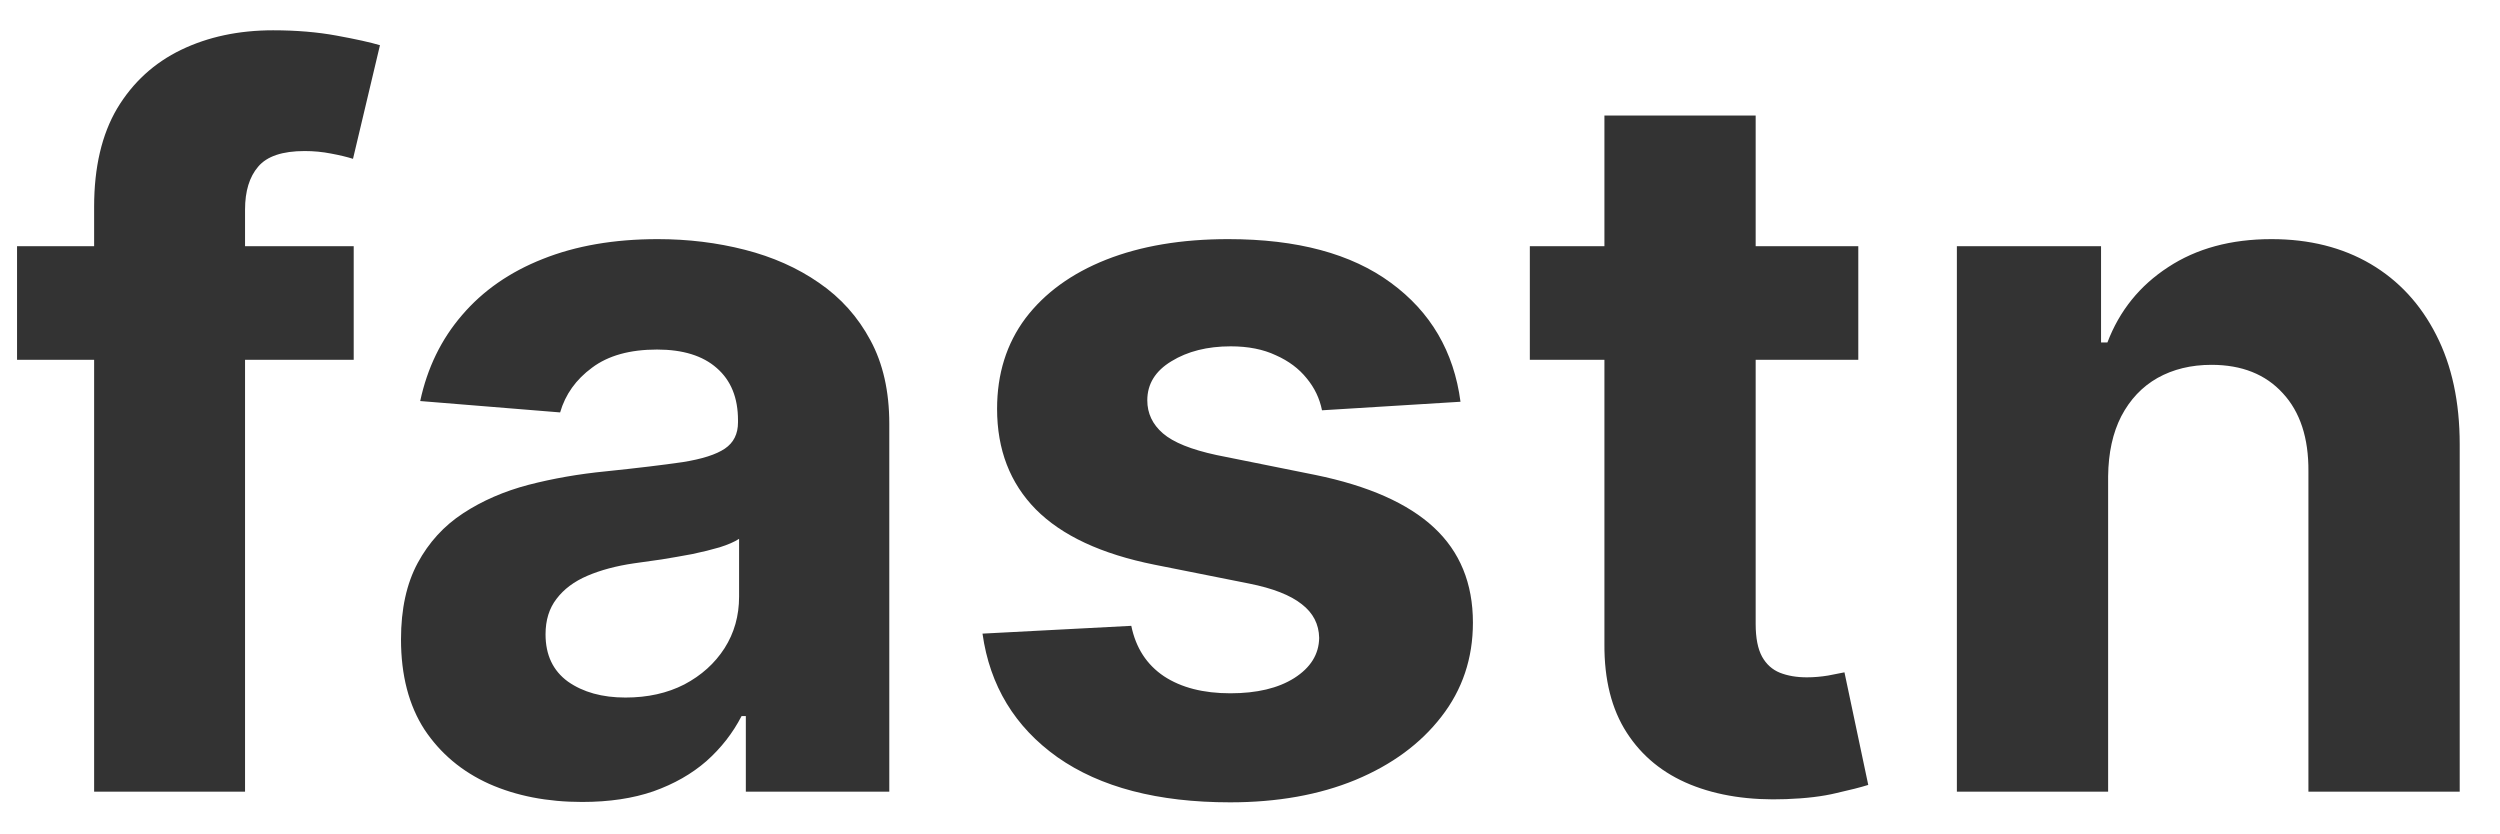
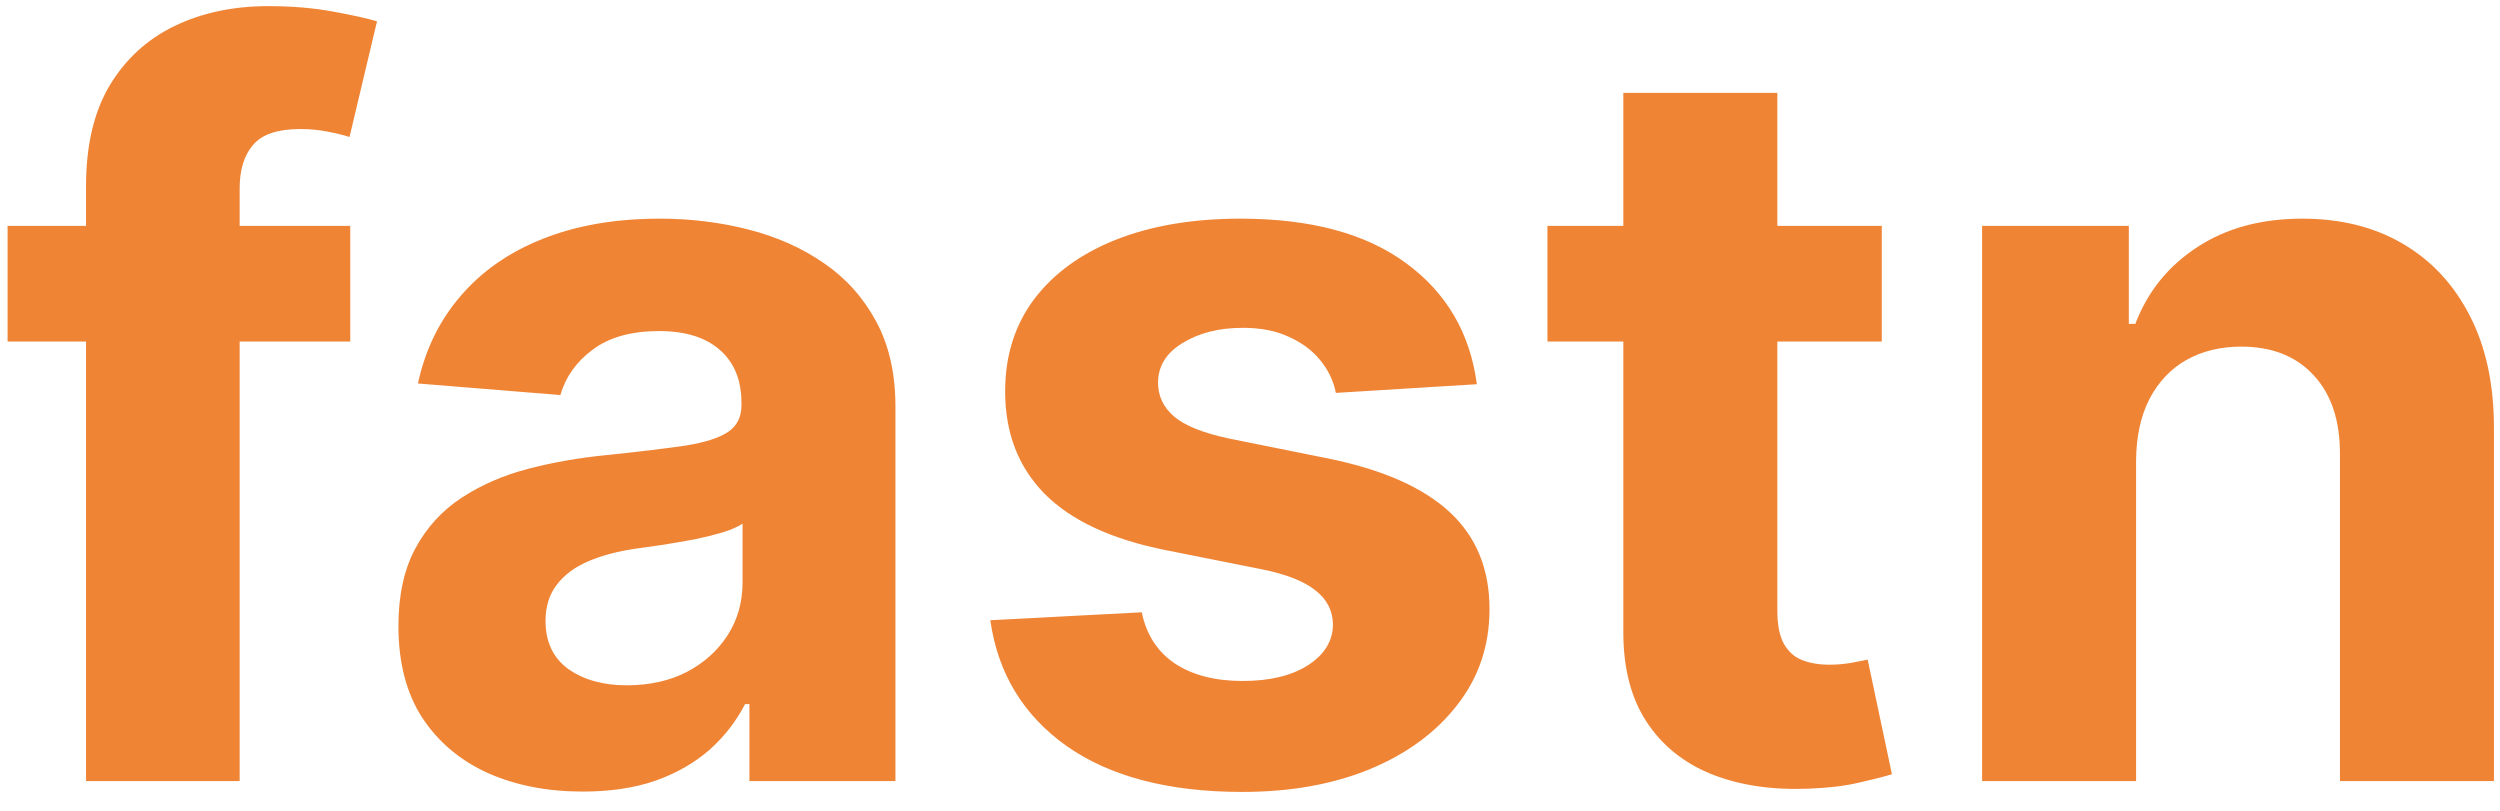
- <svg xmlns="http://www.w3.org/2000/svg" width="60" height="20" viewBox="0 0 60 20" fill="none">
-   <path d="M8.489 5.909V8.636H0.409V5.909H8.489ZM2.259 19V4.963C2.259 4.014 2.443 3.227 2.812 2.602C3.188 1.977 3.699 1.509 4.347 1.196C4.994 0.884 5.73 0.727 6.554 0.727C7.111 0.727 7.619 0.77 8.08 0.855C8.545 0.94 8.892 1.017 9.119 1.085L8.472 3.812C8.33 3.767 8.153 3.724 7.943 3.685C7.739 3.645 7.528 3.625 7.312 3.625C6.778 3.625 6.406 3.75 6.196 4C5.986 4.244 5.881 4.588 5.881 5.031V19H2.259ZM13.971 19.247C13.136 19.247 12.391 19.102 11.738 18.812C11.085 18.517 10.568 18.082 10.187 17.509C9.812 16.929 9.624 16.207 9.624 15.344C9.624 14.617 9.758 14.006 10.025 13.511C10.292 13.017 10.655 12.619 11.116 12.318C11.576 12.017 12.099 11.79 12.684 11.636C13.275 11.483 13.894 11.375 14.542 11.312C15.303 11.233 15.917 11.159 16.383 11.091C16.849 11.017 17.187 10.909 17.397 10.767C17.607 10.625 17.712 10.415 17.712 10.136V10.085C17.712 9.545 17.542 9.128 17.201 8.832C16.866 8.537 16.389 8.389 15.769 8.389C15.116 8.389 14.596 8.534 14.21 8.824C13.823 9.108 13.568 9.466 13.443 9.898L10.085 9.625C10.255 8.83 10.59 8.142 11.09 7.562C11.59 6.977 12.235 6.528 13.025 6.216C13.82 5.898 14.741 5.739 15.786 5.739C16.514 5.739 17.209 5.824 17.874 5.994C18.545 6.165 19.139 6.429 19.655 6.787C20.178 7.145 20.59 7.605 20.891 8.168C21.192 8.724 21.343 9.392 21.343 10.171V19H17.9V17.185H17.798C17.587 17.594 17.306 17.954 16.954 18.267C16.602 18.574 16.178 18.815 15.684 18.991C15.19 19.162 14.619 19.247 13.971 19.247ZM15.011 16.741C15.545 16.741 16.016 16.636 16.425 16.426C16.834 16.21 17.155 15.921 17.389 15.557C17.621 15.193 17.738 14.781 17.738 14.321V12.932C17.624 13.006 17.468 13.074 17.269 13.136C17.076 13.193 16.857 13.247 16.613 13.298C16.369 13.344 16.124 13.386 15.88 13.426C15.636 13.46 15.414 13.492 15.215 13.52C14.789 13.582 14.417 13.682 14.099 13.818C13.78 13.954 13.533 14.139 13.357 14.372C13.181 14.599 13.093 14.883 13.093 15.224C13.093 15.719 13.272 16.097 13.63 16.358C13.994 16.614 14.454 16.741 15.011 16.741ZM35.052 9.642L31.728 9.847C31.671 9.562 31.549 9.307 31.361 9.08C31.174 8.847 30.927 8.662 30.62 8.526C30.319 8.384 29.958 8.312 29.538 8.312C28.975 8.312 28.501 8.432 28.114 8.67C27.728 8.903 27.535 9.216 27.535 9.608C27.535 9.92 27.66 10.185 27.91 10.401C28.16 10.617 28.589 10.79 29.197 10.921L31.566 11.398C32.839 11.659 33.788 12.079 34.413 12.659C35.038 13.239 35.35 14 35.35 14.943C35.35 15.801 35.097 16.554 34.592 17.202C34.092 17.849 33.404 18.355 32.529 18.719C31.66 19.077 30.657 19.256 29.521 19.256C27.788 19.256 26.407 18.895 25.379 18.173C24.356 17.446 23.756 16.457 23.58 15.207L27.151 15.02C27.259 15.548 27.521 15.952 27.935 16.23C28.35 16.503 28.881 16.639 29.529 16.639C30.166 16.639 30.677 16.517 31.063 16.273C31.455 16.023 31.654 15.702 31.66 15.31C31.654 14.98 31.515 14.71 31.242 14.5C30.97 14.284 30.549 14.119 29.981 14.006L27.714 13.554C26.435 13.298 25.484 12.855 24.859 12.224C24.239 11.594 23.93 10.79 23.93 9.812C23.93 8.972 24.157 8.247 24.611 7.639C25.072 7.031 25.717 6.562 26.546 6.233C27.381 5.903 28.359 5.739 29.478 5.739C31.131 5.739 32.432 6.088 33.381 6.787C34.336 7.486 34.893 8.438 35.052 9.642ZM44.599 5.909V8.636H36.716V5.909H44.599ZM38.506 2.773H42.136V14.977C42.136 15.312 42.188 15.574 42.29 15.761C42.392 15.943 42.534 16.071 42.716 16.145C42.903 16.219 43.119 16.256 43.364 16.256C43.534 16.256 43.705 16.241 43.875 16.213C44.045 16.179 44.176 16.153 44.267 16.136L44.838 18.838C44.656 18.895 44.401 18.96 44.071 19.034C43.742 19.114 43.341 19.162 42.869 19.179C41.994 19.213 41.227 19.097 40.568 18.829C39.915 18.562 39.406 18.148 39.043 17.585C38.679 17.023 38.5 16.312 38.506 15.454V2.773ZM50.595 11.432V19H46.965V5.909H50.425V8.219H50.578C50.868 7.457 51.354 6.855 52.035 6.412C52.717 5.963 53.544 5.739 54.516 5.739C55.425 5.739 56.217 5.938 56.894 6.335C57.57 6.733 58.095 7.301 58.47 8.04C58.845 8.773 59.033 9.648 59.033 10.665V19H55.402V11.312C55.408 10.511 55.203 9.886 54.788 9.438C54.374 8.983 53.803 8.756 53.075 8.756C52.587 8.756 52.155 8.861 51.78 9.071C51.41 9.281 51.121 9.588 50.91 9.991C50.706 10.389 50.601 10.869 50.595 11.432Z" fill="#333333" />
+ <svg xmlns="http://www.w3.org/2000/svg" width="108" height="35" viewBox="0 0 108 35" fill="none">
+   <path d="M15.131 9.758V14.755H0.328V9.758H15.131ZM3.717 33.743V8.025C3.717 6.287 4.055 4.845 4.732 3.7C5.419 2.555 6.356 1.696 7.542 1.123C8.729 0.551 10.077 0.265 11.587 0.265C12.607 0.265 13.539 0.343 14.382 0.499C15.236 0.655 15.87 0.796 16.287 0.92L15.1 5.917C14.84 5.834 14.517 5.756 14.132 5.683C13.757 5.61 13.372 5.574 12.976 5.574C11.998 5.574 11.316 5.803 10.931 6.261C10.546 6.708 10.353 7.338 10.353 8.15V33.743H3.717ZM25.176 34.196C23.646 34.196 22.282 33.93 21.085 33.399C19.887 32.858 18.94 32.062 18.243 31.01C17.556 29.948 17.212 28.627 17.212 27.044C17.212 25.712 17.457 24.593 17.946 23.687C18.435 22.781 19.102 22.052 19.945 21.501C20.788 20.949 21.746 20.533 22.818 20.252C23.901 19.971 25.035 19.773 26.222 19.658C27.617 19.513 28.741 19.377 29.595 19.252C30.449 19.117 31.068 18.919 31.453 18.659C31.838 18.399 32.031 18.014 32.031 17.503V17.41C32.031 16.421 31.719 15.656 31.094 15.114C30.48 14.573 29.605 14.302 28.471 14.302C27.274 14.302 26.321 14.568 25.613 15.099C24.905 15.619 24.437 16.275 24.208 17.066L18.055 16.567C18.368 15.109 18.982 13.85 19.898 12.788C20.814 11.716 21.996 10.893 23.443 10.321C24.9 9.738 26.587 9.446 28.502 9.446C29.834 9.446 31.11 9.602 32.328 9.915C33.556 10.227 34.644 10.711 35.591 11.367C36.549 12.023 37.304 12.866 37.855 13.896C38.407 14.917 38.683 16.14 38.683 17.566V33.743H32.375V30.417H32.187C31.802 31.166 31.287 31.827 30.641 32.4C29.996 32.962 29.22 33.404 28.314 33.727C27.409 34.039 26.363 34.196 25.176 34.196ZM27.081 29.605C28.059 29.605 28.924 29.412 29.673 29.027C30.423 28.632 31.011 28.101 31.438 27.434C31.864 26.768 32.078 26.014 32.078 25.17V22.625C31.87 22.761 31.583 22.885 31.219 23C30.865 23.104 30.464 23.203 30.017 23.297C29.569 23.38 29.121 23.458 28.674 23.531C28.226 23.593 27.82 23.651 27.456 23.703C26.675 23.817 25.993 23.999 25.41 24.249C24.827 24.499 24.374 24.837 24.052 25.264C23.729 25.68 23.567 26.201 23.567 26.826C23.567 27.731 23.895 28.424 24.551 28.902C25.218 29.371 26.061 29.605 27.081 29.605ZM63.8 16.598L57.71 16.973C57.606 16.452 57.382 15.984 57.039 15.567C56.695 15.14 56.242 14.802 55.68 14.552C55.129 14.292 54.468 14.162 53.697 14.162C52.666 14.162 51.797 14.38 51.089 14.818C50.382 15.245 50.028 15.817 50.028 16.535C50.028 17.108 50.257 17.592 50.715 17.988C51.173 18.383 51.959 18.701 53.072 18.94L57.414 19.814C59.746 20.293 61.484 21.064 62.629 22.125C63.774 23.187 64.347 24.582 64.347 26.31C64.347 27.882 63.884 29.262 62.957 30.448C62.041 31.635 60.781 32.561 59.178 33.228C57.585 33.883 55.748 34.211 53.666 34.211C50.491 34.211 47.961 33.55 46.077 32.228C44.203 30.896 43.105 29.084 42.782 26.794L49.325 26.451C49.523 27.419 50.002 28.158 50.762 28.668C51.521 29.168 52.495 29.418 53.682 29.418C54.848 29.418 55.784 29.194 56.492 28.746C57.211 28.288 57.575 27.7 57.585 26.982C57.575 26.378 57.32 25.883 56.82 25.498C56.321 25.103 55.55 24.801 54.509 24.593L50.356 23.765C48.013 23.297 46.27 22.485 45.124 21.329C43.99 20.174 43.422 18.701 43.422 16.91C43.422 15.369 43.839 14.042 44.672 12.928C45.515 11.814 46.696 10.956 48.216 10.352C49.747 9.748 51.537 9.446 53.588 9.446C56.617 9.446 59.001 10.086 60.74 11.367C62.489 12.647 63.509 14.391 63.8 16.598ZM81.293 9.758V14.755H66.849V9.758H81.293ZM70.128 4.012H76.781V26.373C76.781 26.987 76.874 27.466 77.062 27.809C77.249 28.142 77.509 28.377 77.842 28.512C78.186 28.647 78.581 28.715 79.029 28.715C79.341 28.715 79.654 28.689 79.966 28.637C80.278 28.574 80.518 28.527 80.684 28.496L81.731 33.446C81.397 33.55 80.929 33.67 80.325 33.805C79.721 33.951 78.987 34.039 78.123 34.071C76.52 34.133 75.115 33.92 73.907 33.431C72.71 32.941 71.778 32.181 71.112 31.151C70.446 30.12 70.118 28.819 70.128 27.247V4.012ZM92.279 19.877V33.743H85.627V9.758H91.966V13.99H92.247C92.778 12.595 93.668 11.492 94.918 10.68C96.167 9.857 97.681 9.446 99.462 9.446C101.127 9.446 102.579 9.811 103.818 10.539C105.057 11.268 106.02 12.309 106.707 13.662C107.394 15.005 107.738 16.608 107.738 18.472V33.743H101.086V19.658C101.096 18.191 100.721 17.045 99.961 16.223C99.201 15.39 98.155 14.974 96.823 14.974C95.927 14.974 95.136 15.166 94.449 15.552C93.772 15.937 93.242 16.499 92.856 17.238C92.482 17.967 92.289 18.846 92.279 19.877Z" fill="#EF8435" />
</svg>
